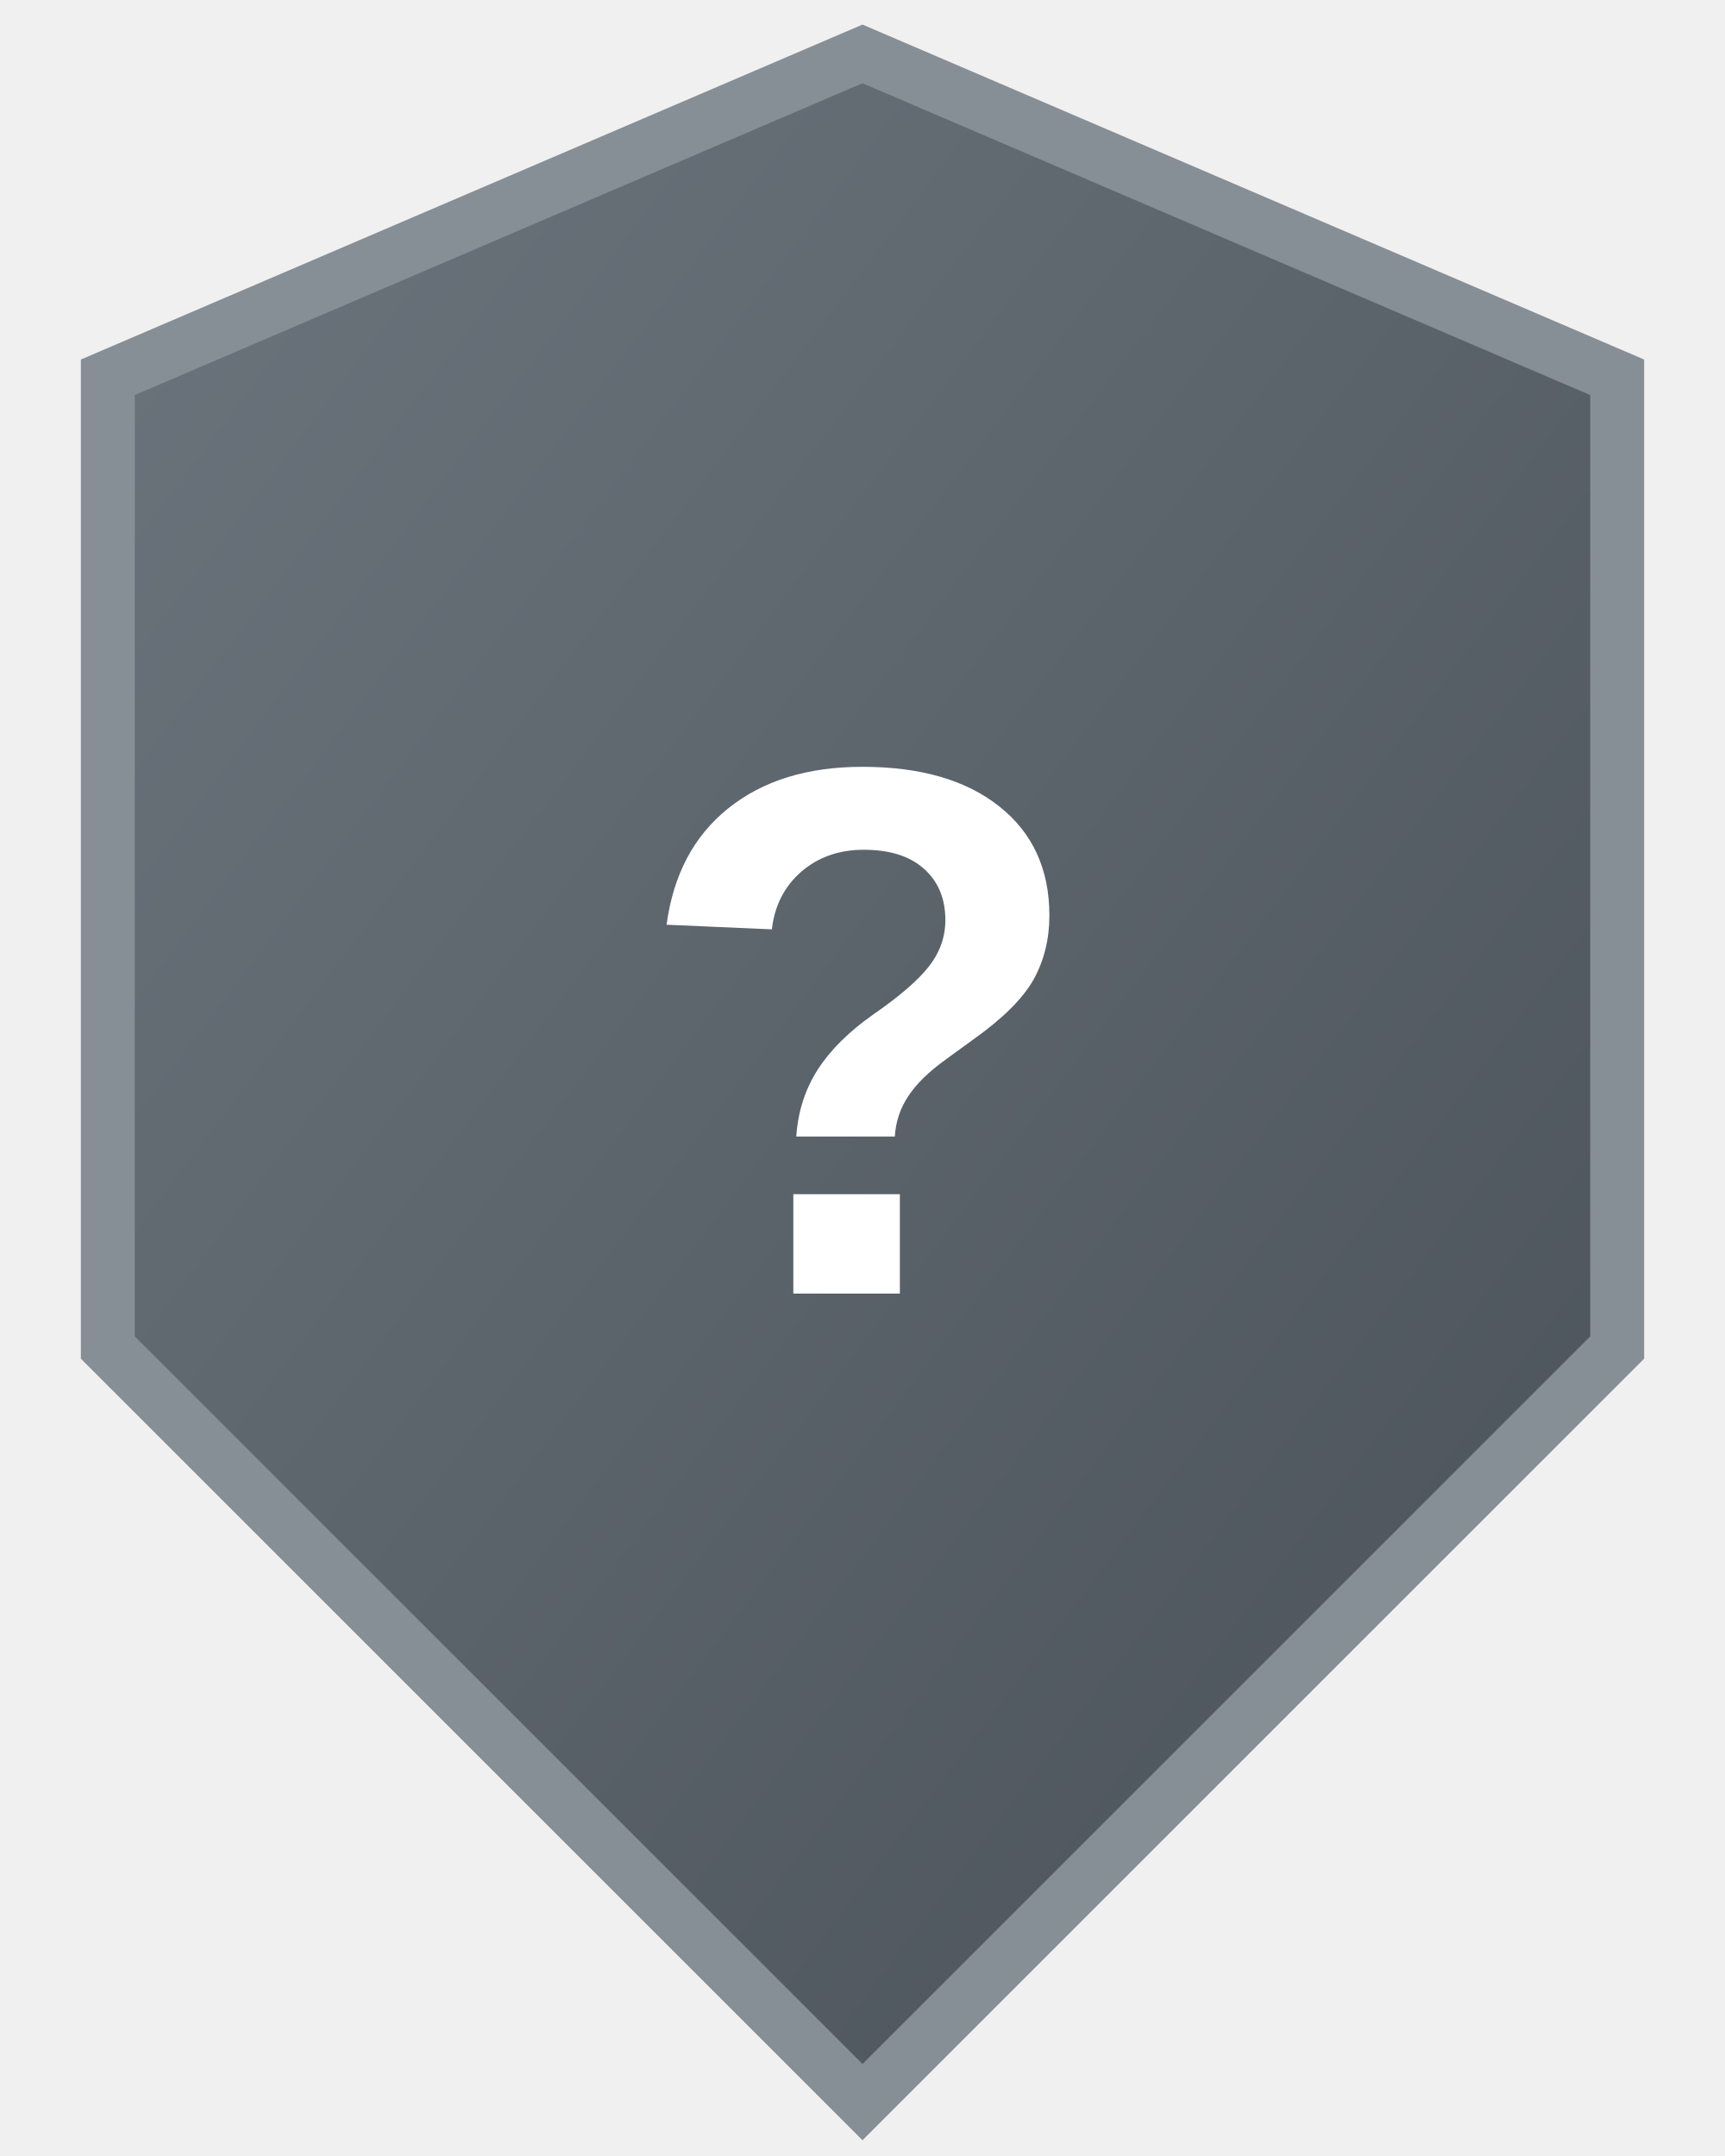
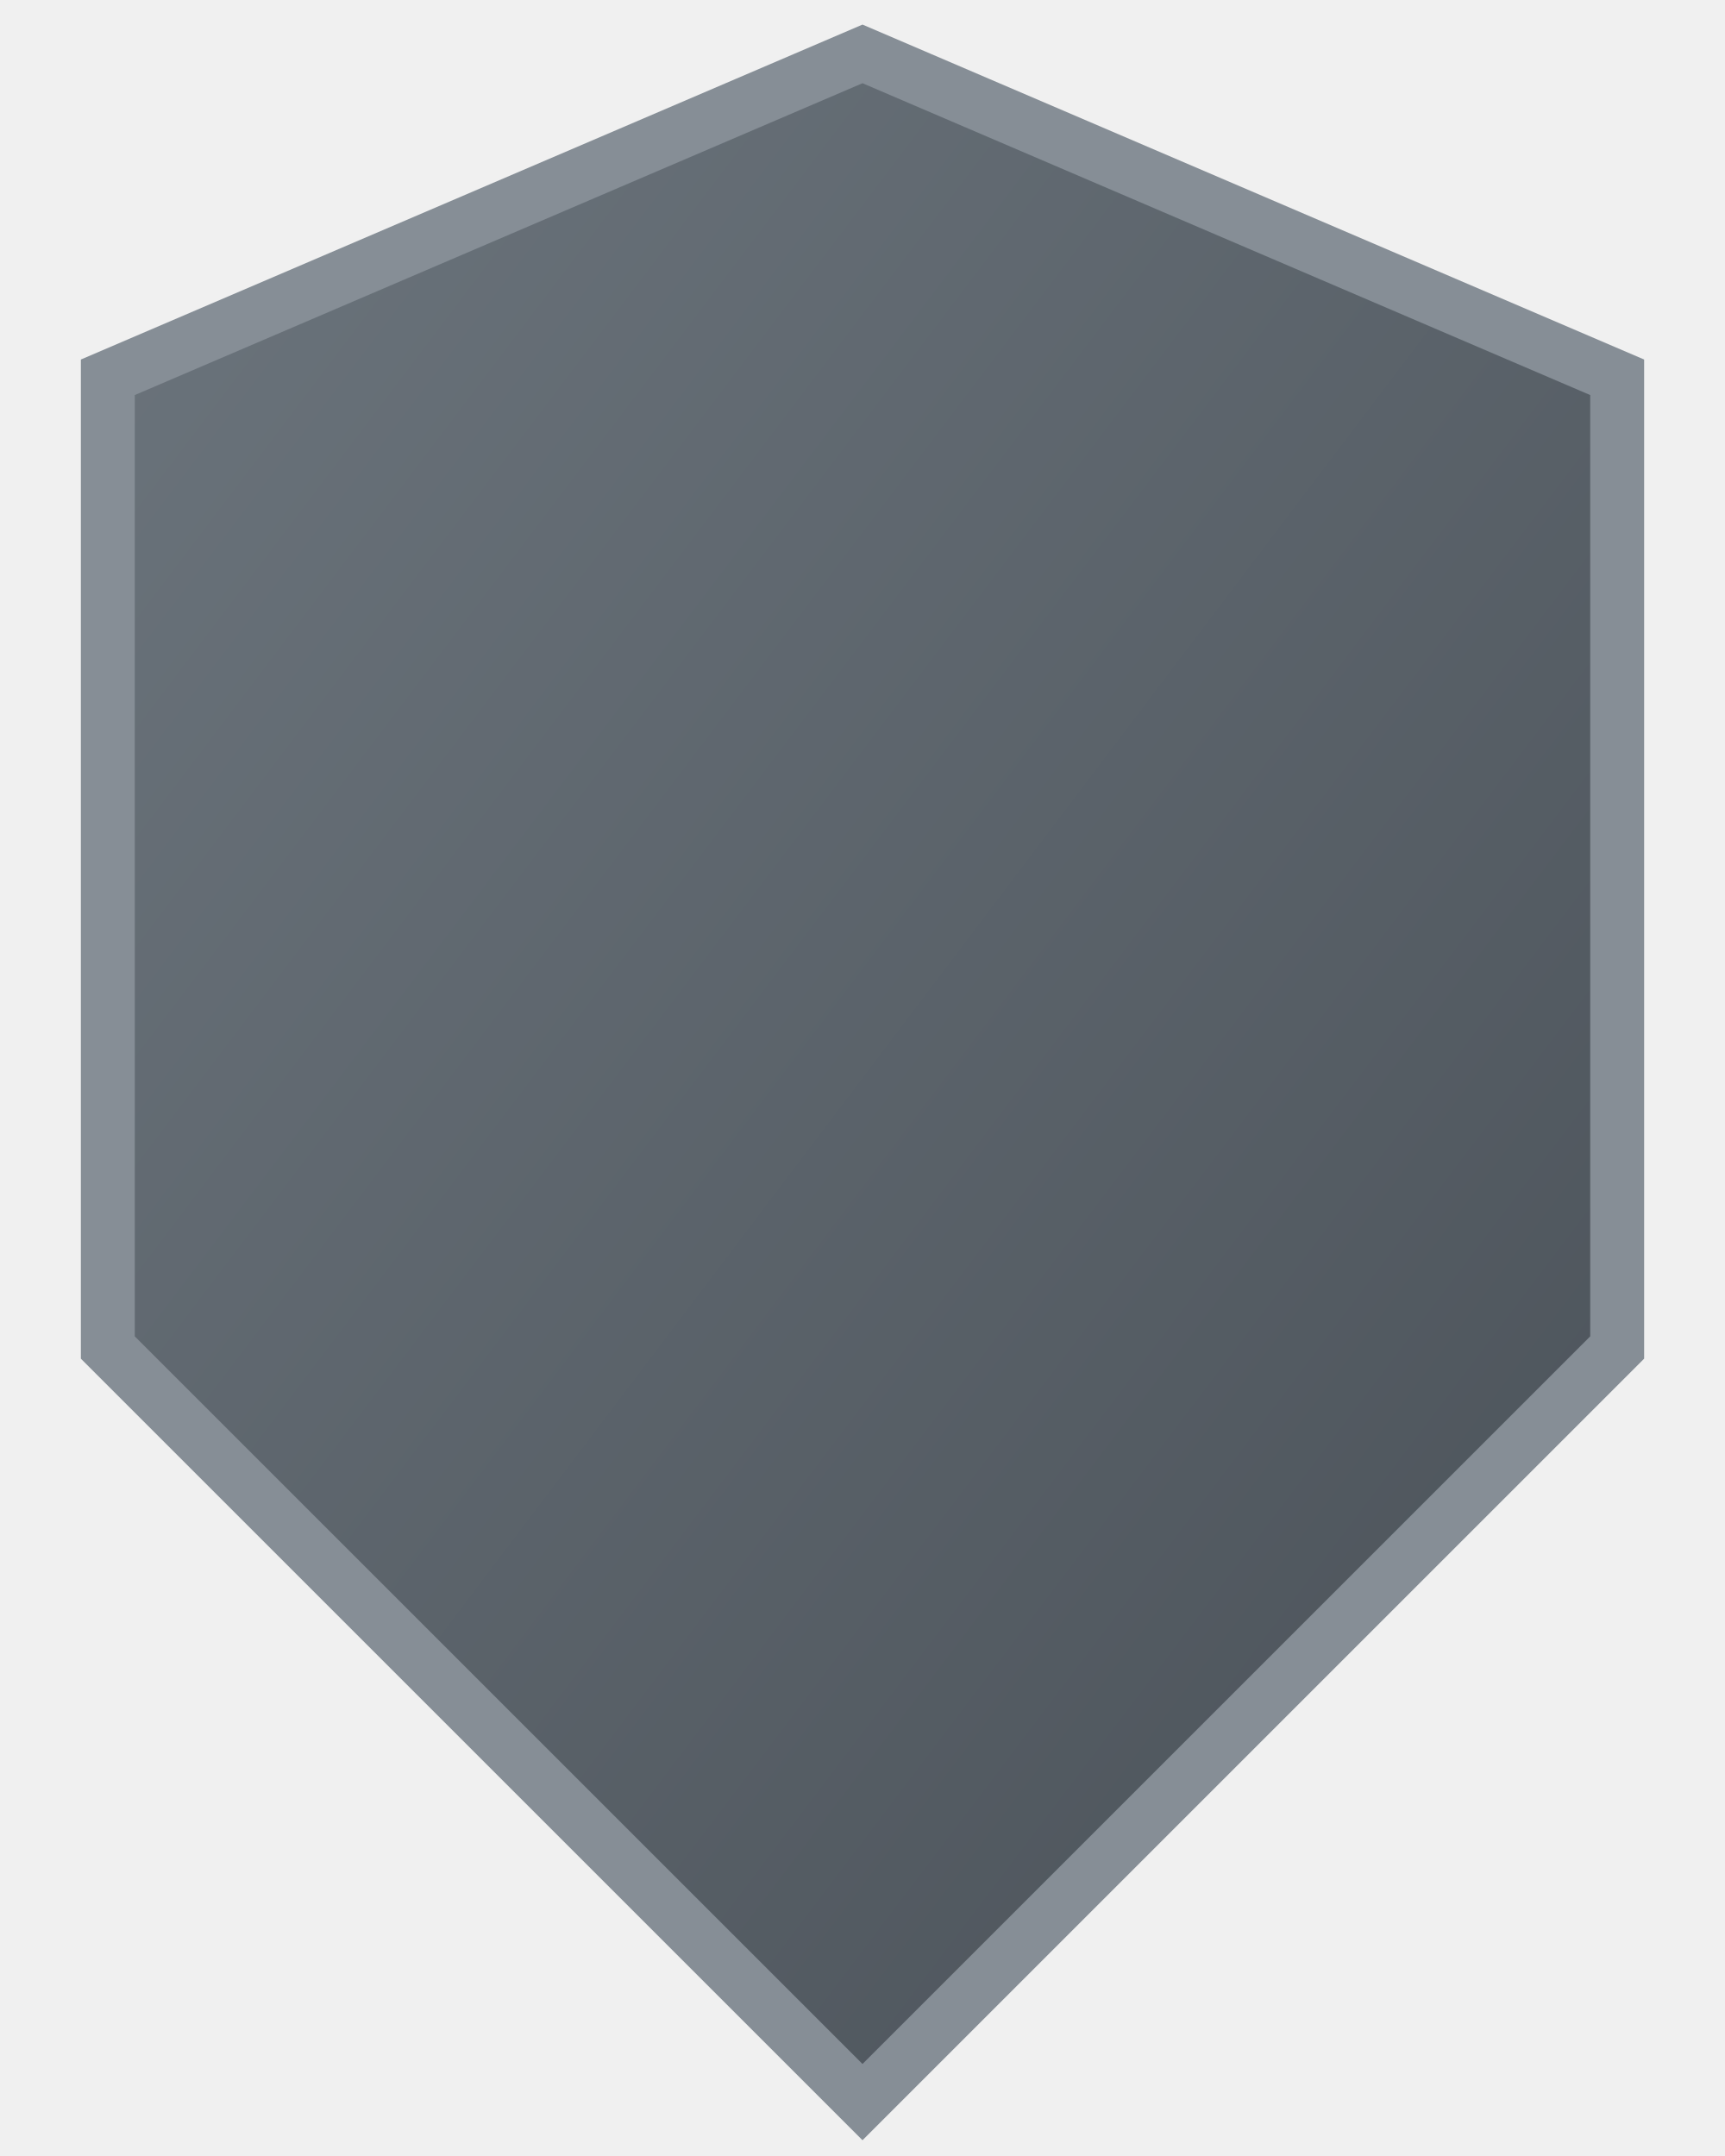
<svg xmlns="http://www.w3.org/2000/svg" viewBox="0 0 64 80" width="64" height="80">
  <defs>
    <linearGradient id="g" x1="0" y1="0" x2="1" y2="1">
      <stop offset="0%" stop-color="#6c757d" />
      <stop offset="100%" stop-color="#495057" />
    </linearGradient>
  </defs>
  <path d="M32 2 L60 14 L60 50 L32 78 L4 50 L4 14 Z" fill="url(#g)" stroke="#868e96" stroke-width="2" />
-   <text x="32" y="48" text-anchor="middle" fill="white" font-size="28" font-weight="bold" font-family="Arial">?</text>
</svg>
